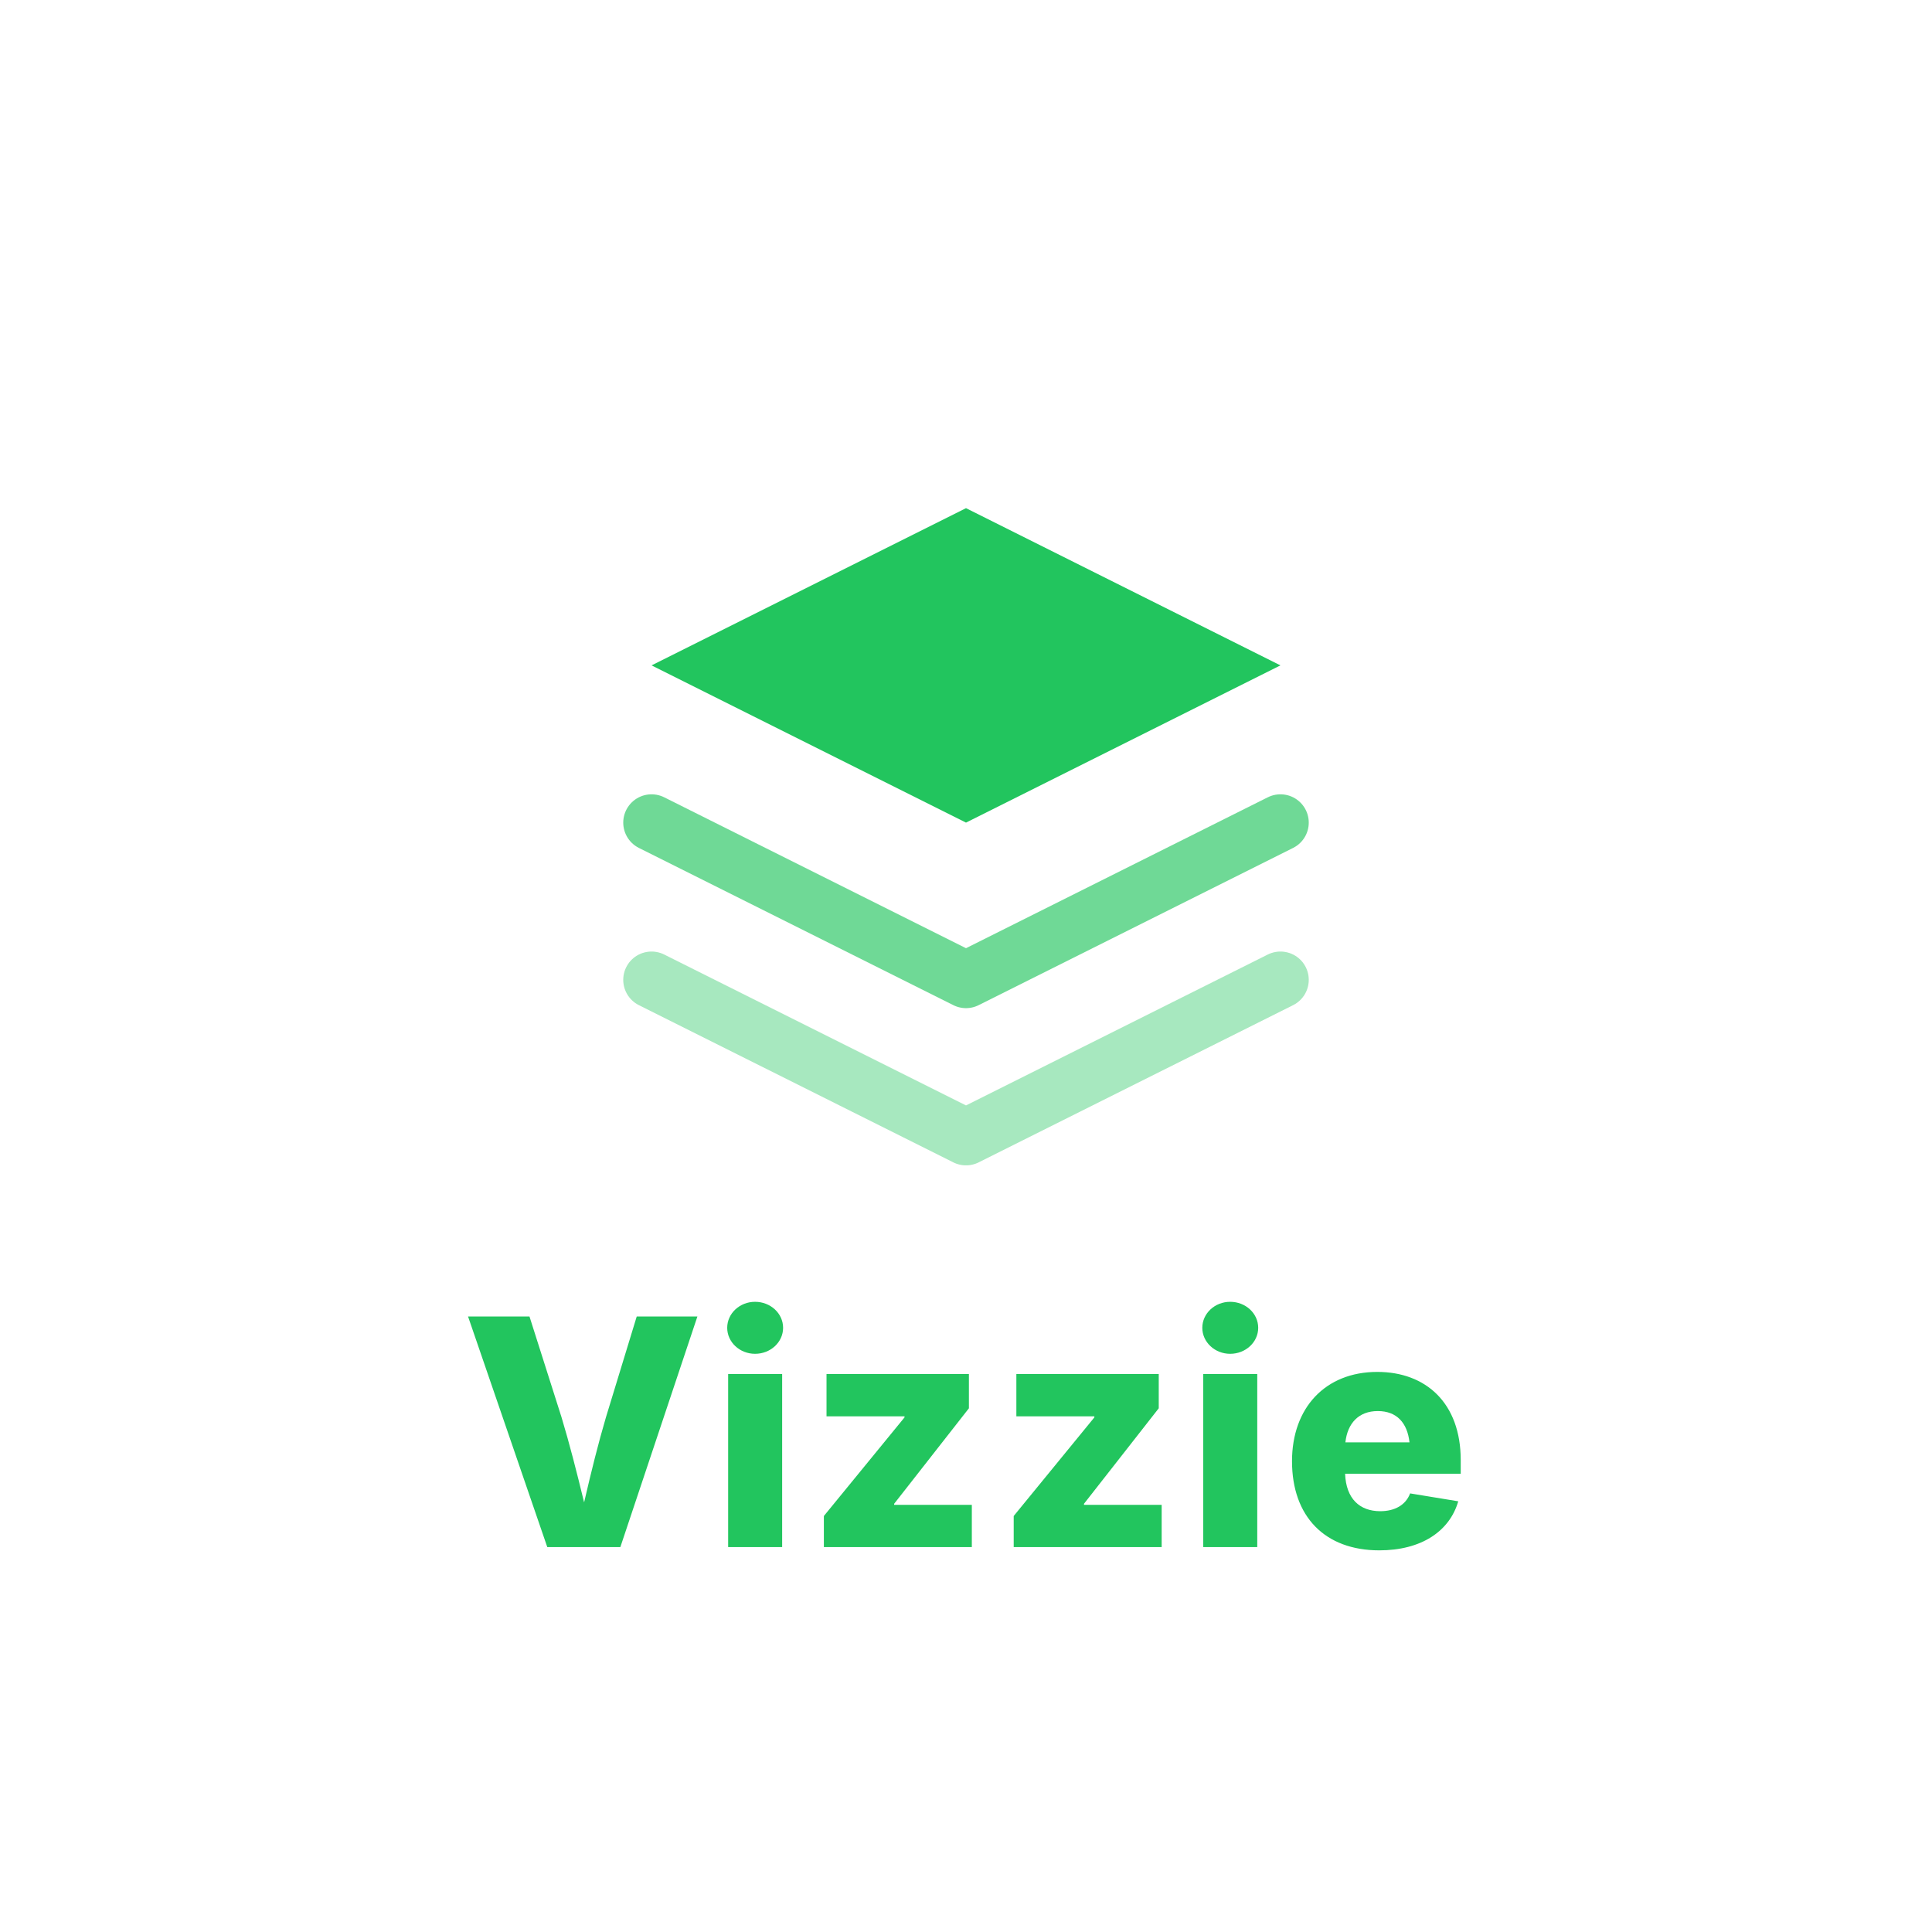
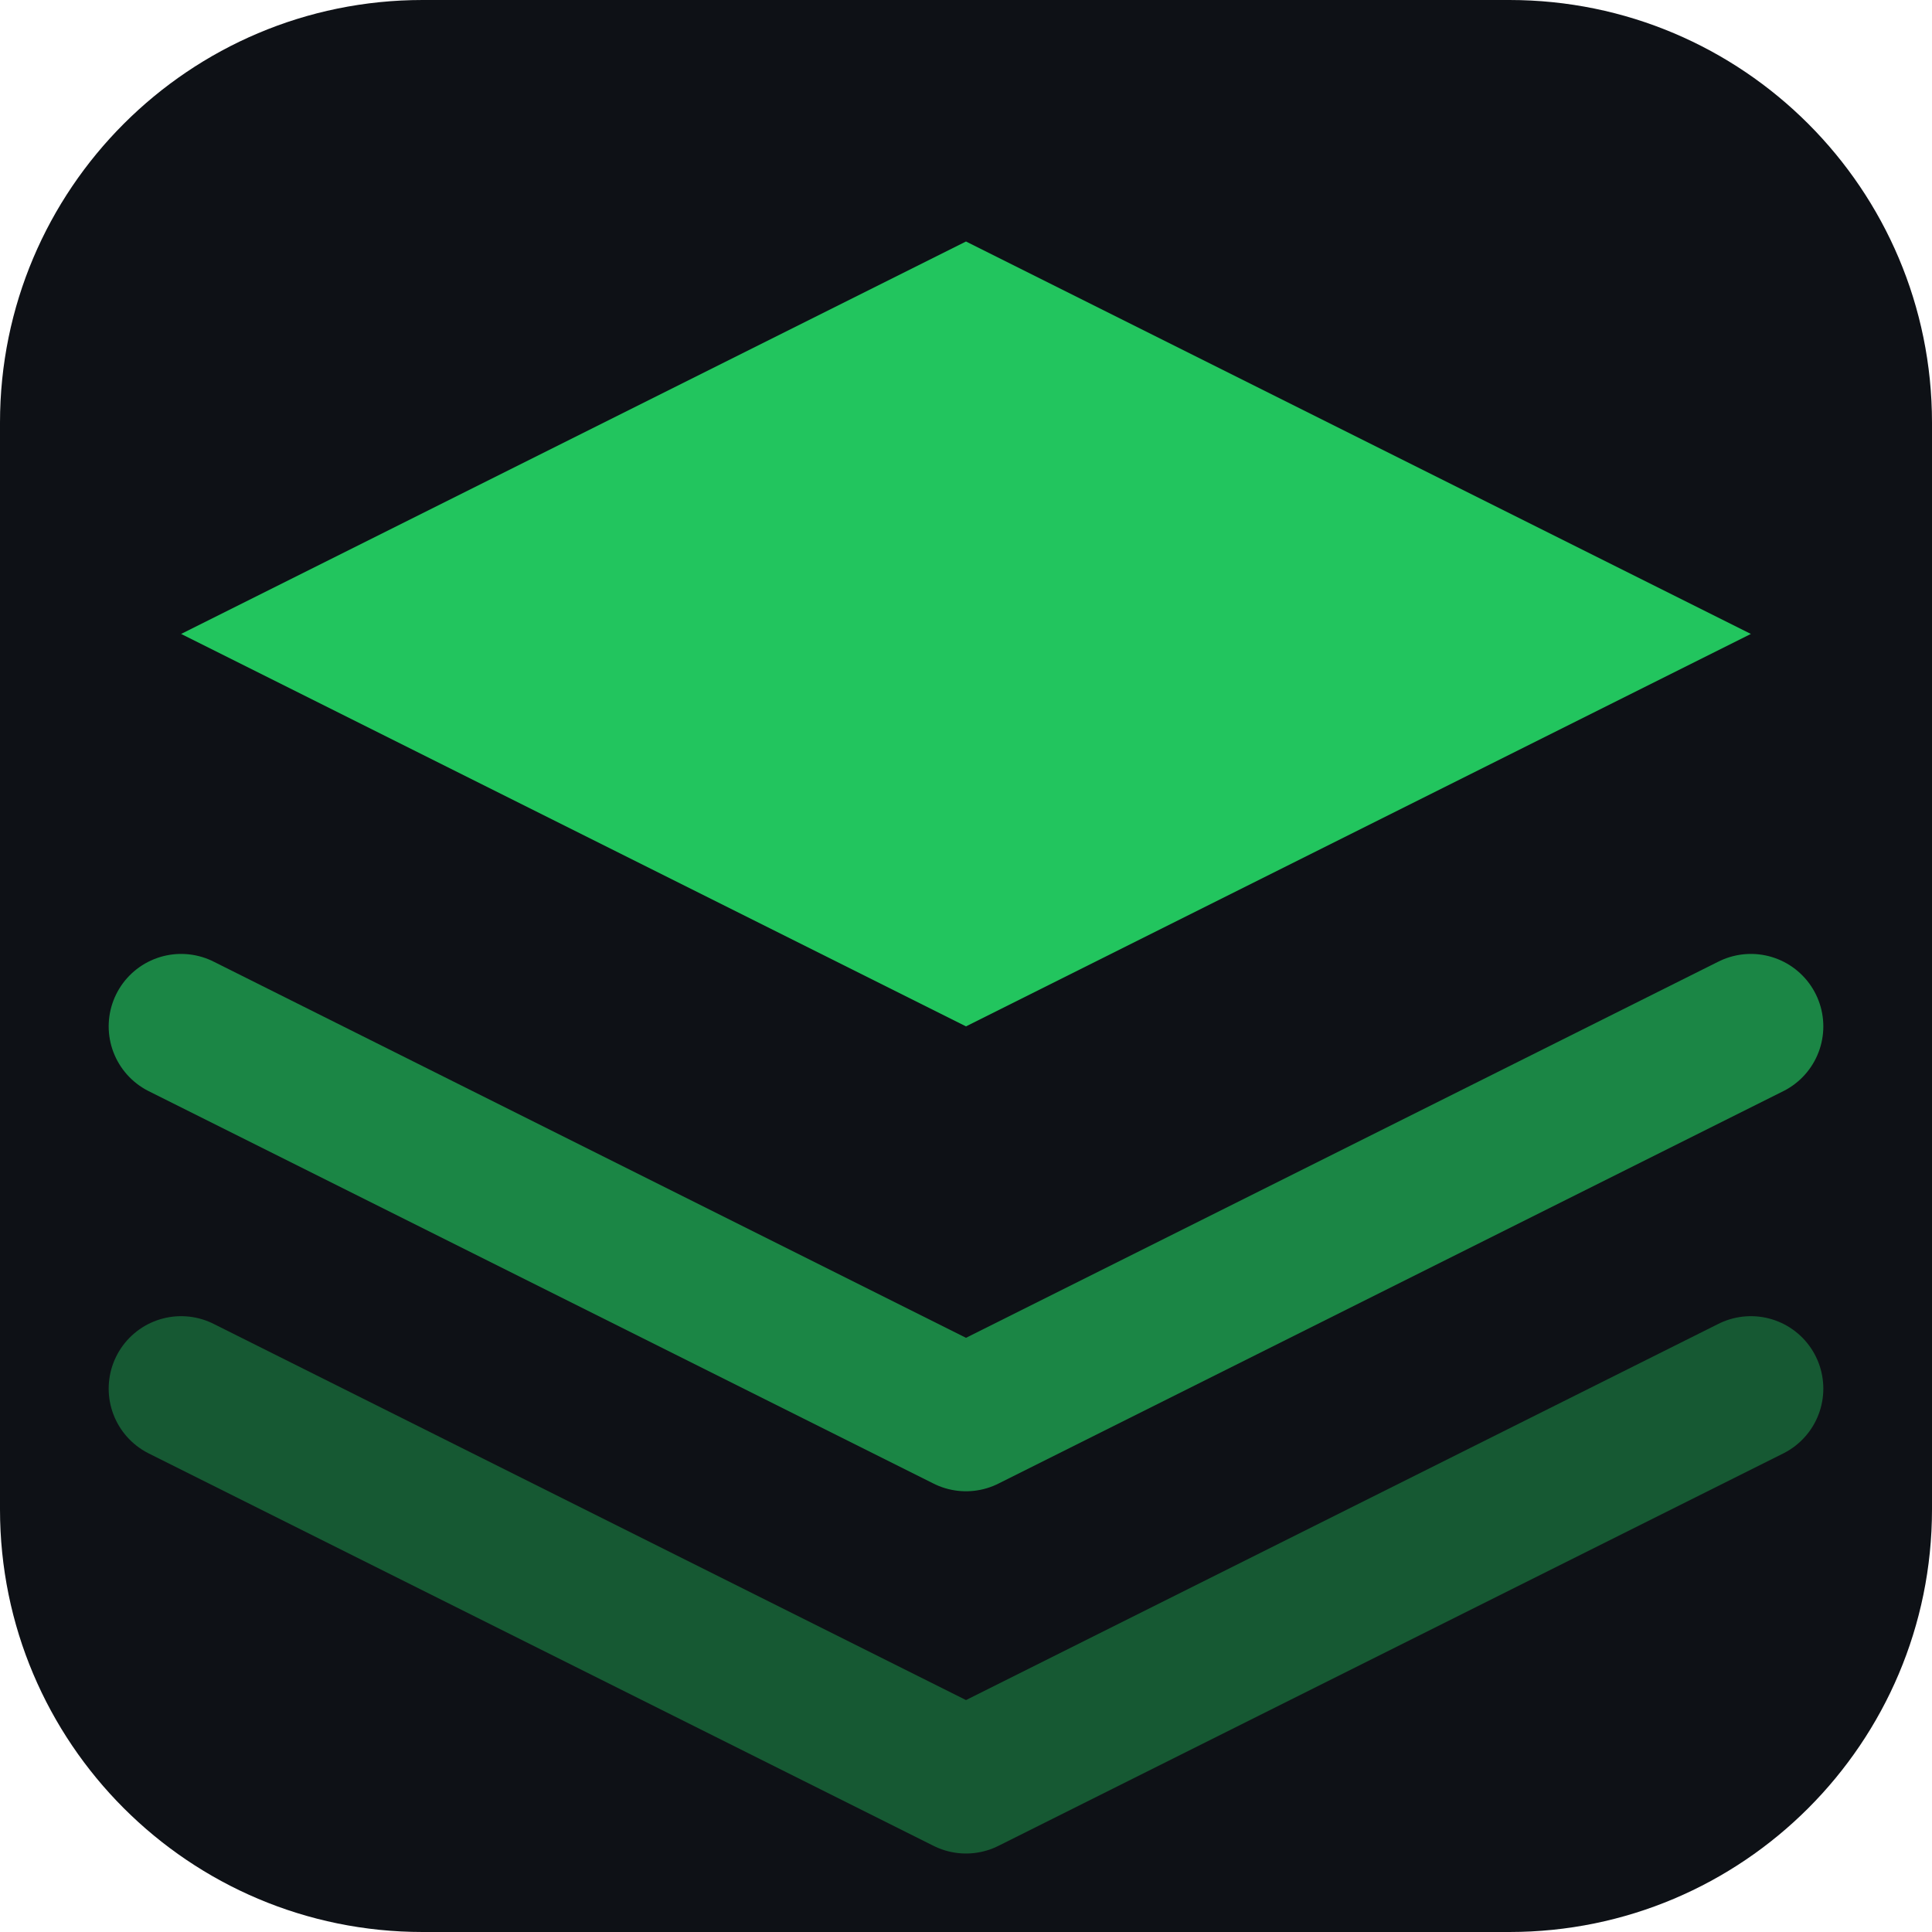
- <svg xmlns="http://www.w3.org/2000/svg" width="1024" height="1024" viewBox="0 0 1024 1024" fill="none">
-   <g transform="translate(312, 236) scale(16.6667)">
-     <polygon points="12,2 22,7 12,12 2,7" fill="#22C55E" />
-     <polyline points="2,12 12,17 22,12" stroke="#22C55E" stroke-width="1.8" fill="none" stroke-linecap="round" stroke-linejoin="round" opacity="0.65" />
-     <polyline points="2,17 12,22 22,17" stroke="#22C55E" stroke-width="1.8" fill="none" stroke-linecap="round" stroke-linejoin="round" opacity="0.4" />
-   </g>
-   <text x="512" y="820" text-anchor="middle" font-family="-apple-system, BlinkMacSystemFont, 'Segoe UI', Inter, Roboto, Helvetica, Arial, sans-serif" font-size="168" font-weight="800" letter-spacing="3" fill="#22C55E">Vizzie</text>
+ <svg xmlns="http://www.w3.org/2000/svg" viewBox="0 0 32 32">
+   <rect width="32" height="32" rx="7" fill="#0E1116" />
+   <polygon points="16,4 29,10.5 16,17 3,10.5" fill="#22C55E" />
+   <polyline points="3,17 16,23.5 29,17" stroke="#22C55E" stroke-width="2.4" fill="none" stroke-linecap="round" stroke-linejoin="round" opacity="0.65" />
+   <polyline points="3,23 16,29.5 29,23" stroke="#22C55E" stroke-width="2.4" fill="none" stroke-linecap="round" stroke-linejoin="round" opacity="0.4" />
</svg>
